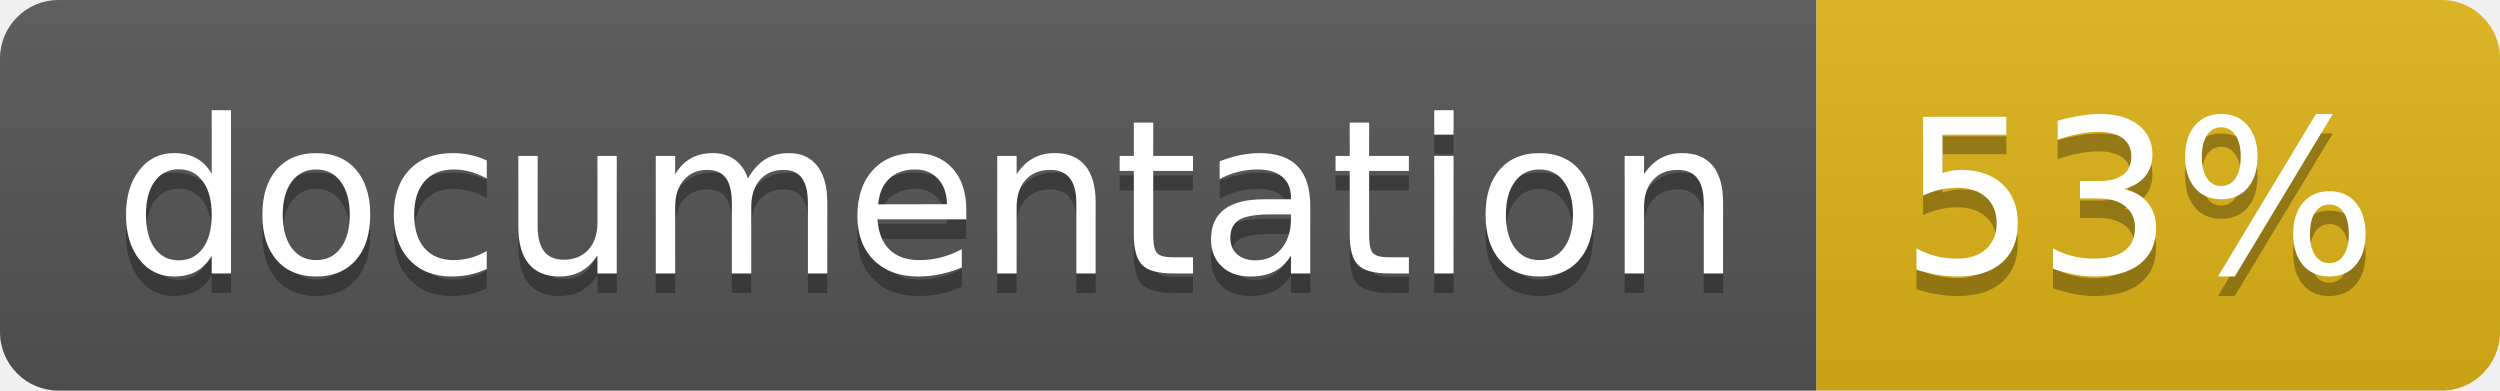
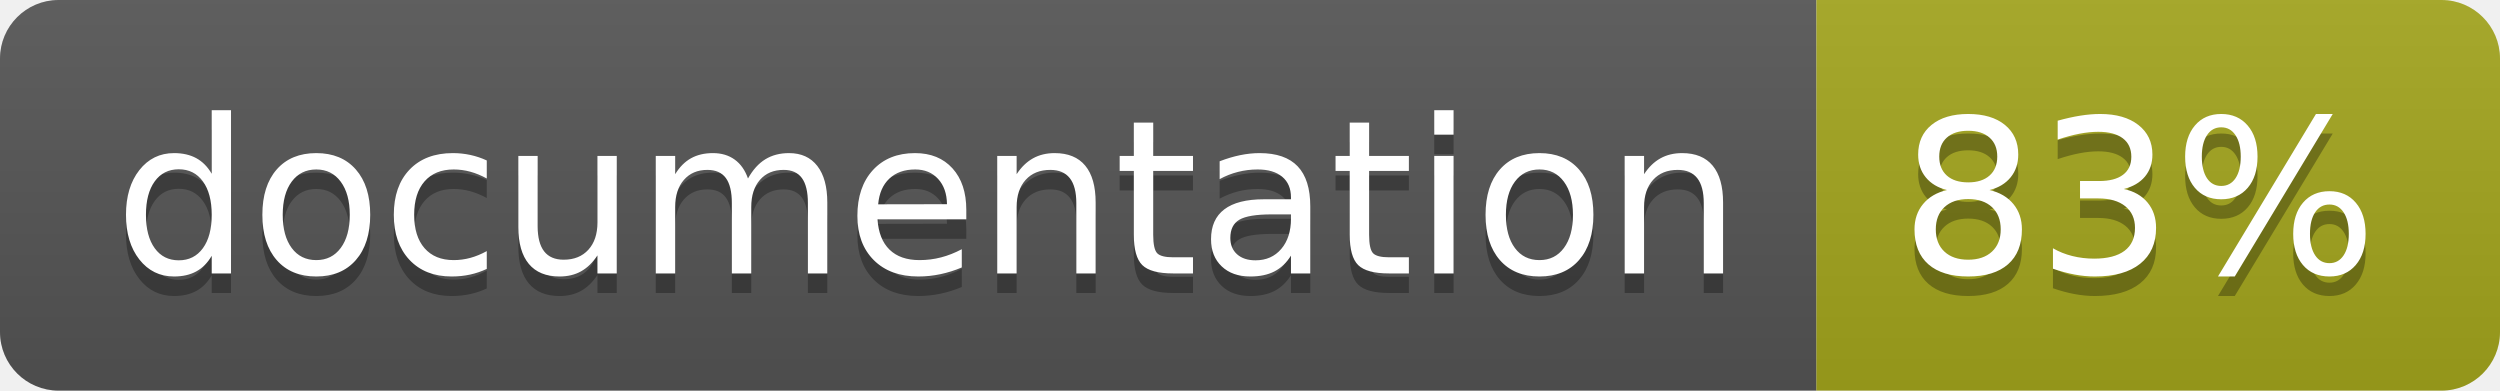
<svg xmlns="http://www.w3.org/2000/svg" width="128" height="20">
  <linearGradient id="b" x2="0" y2="100%">
    <stop offset="0" stop-color="#bbb" stop-opacity=".1" />
    <stop offset="1" stop-opacity=".1" />
  </linearGradient>
  <clipPath id="a">
    <rect width="128" height="20" rx="3" fill="#fff" />
  </clipPath>
  <g clip-path="url(#a)">
    <path fill="#555" d="M0 0h93v20H0z" />
-     <path fill="#dfb317" d="M93 0h35v20H93z" />
+     <path fill="#a4a61d" d="M93 0h35v20H93z" />
    <path fill="url(#b)" d="M0 0h128v20H0z" />
  </g>
  <g fill="#fff" text-anchor="middle" font-family="DejaVu Sans,Verdana,Geneva,sans-serif" font-size="110">
    <text x="475" y="150" fill="#010101" fill-opacity=".3" transform="scale(.1)" textLength="830">
      documentation
    </text>
    <text x="475" y="140" transform="scale(.1)" textLength="830">
      documentation
    </text>
    <text x="1095" y="150" fill="#010101" fill-opacity=".3" transform="scale(.1)" textLength="250">
-       53%
+       83%
    </text>
    <text x="1095" y="140" transform="scale(.1)" textLength="250">
-       53%
+       83%
    </text>
  </g>
</svg>
